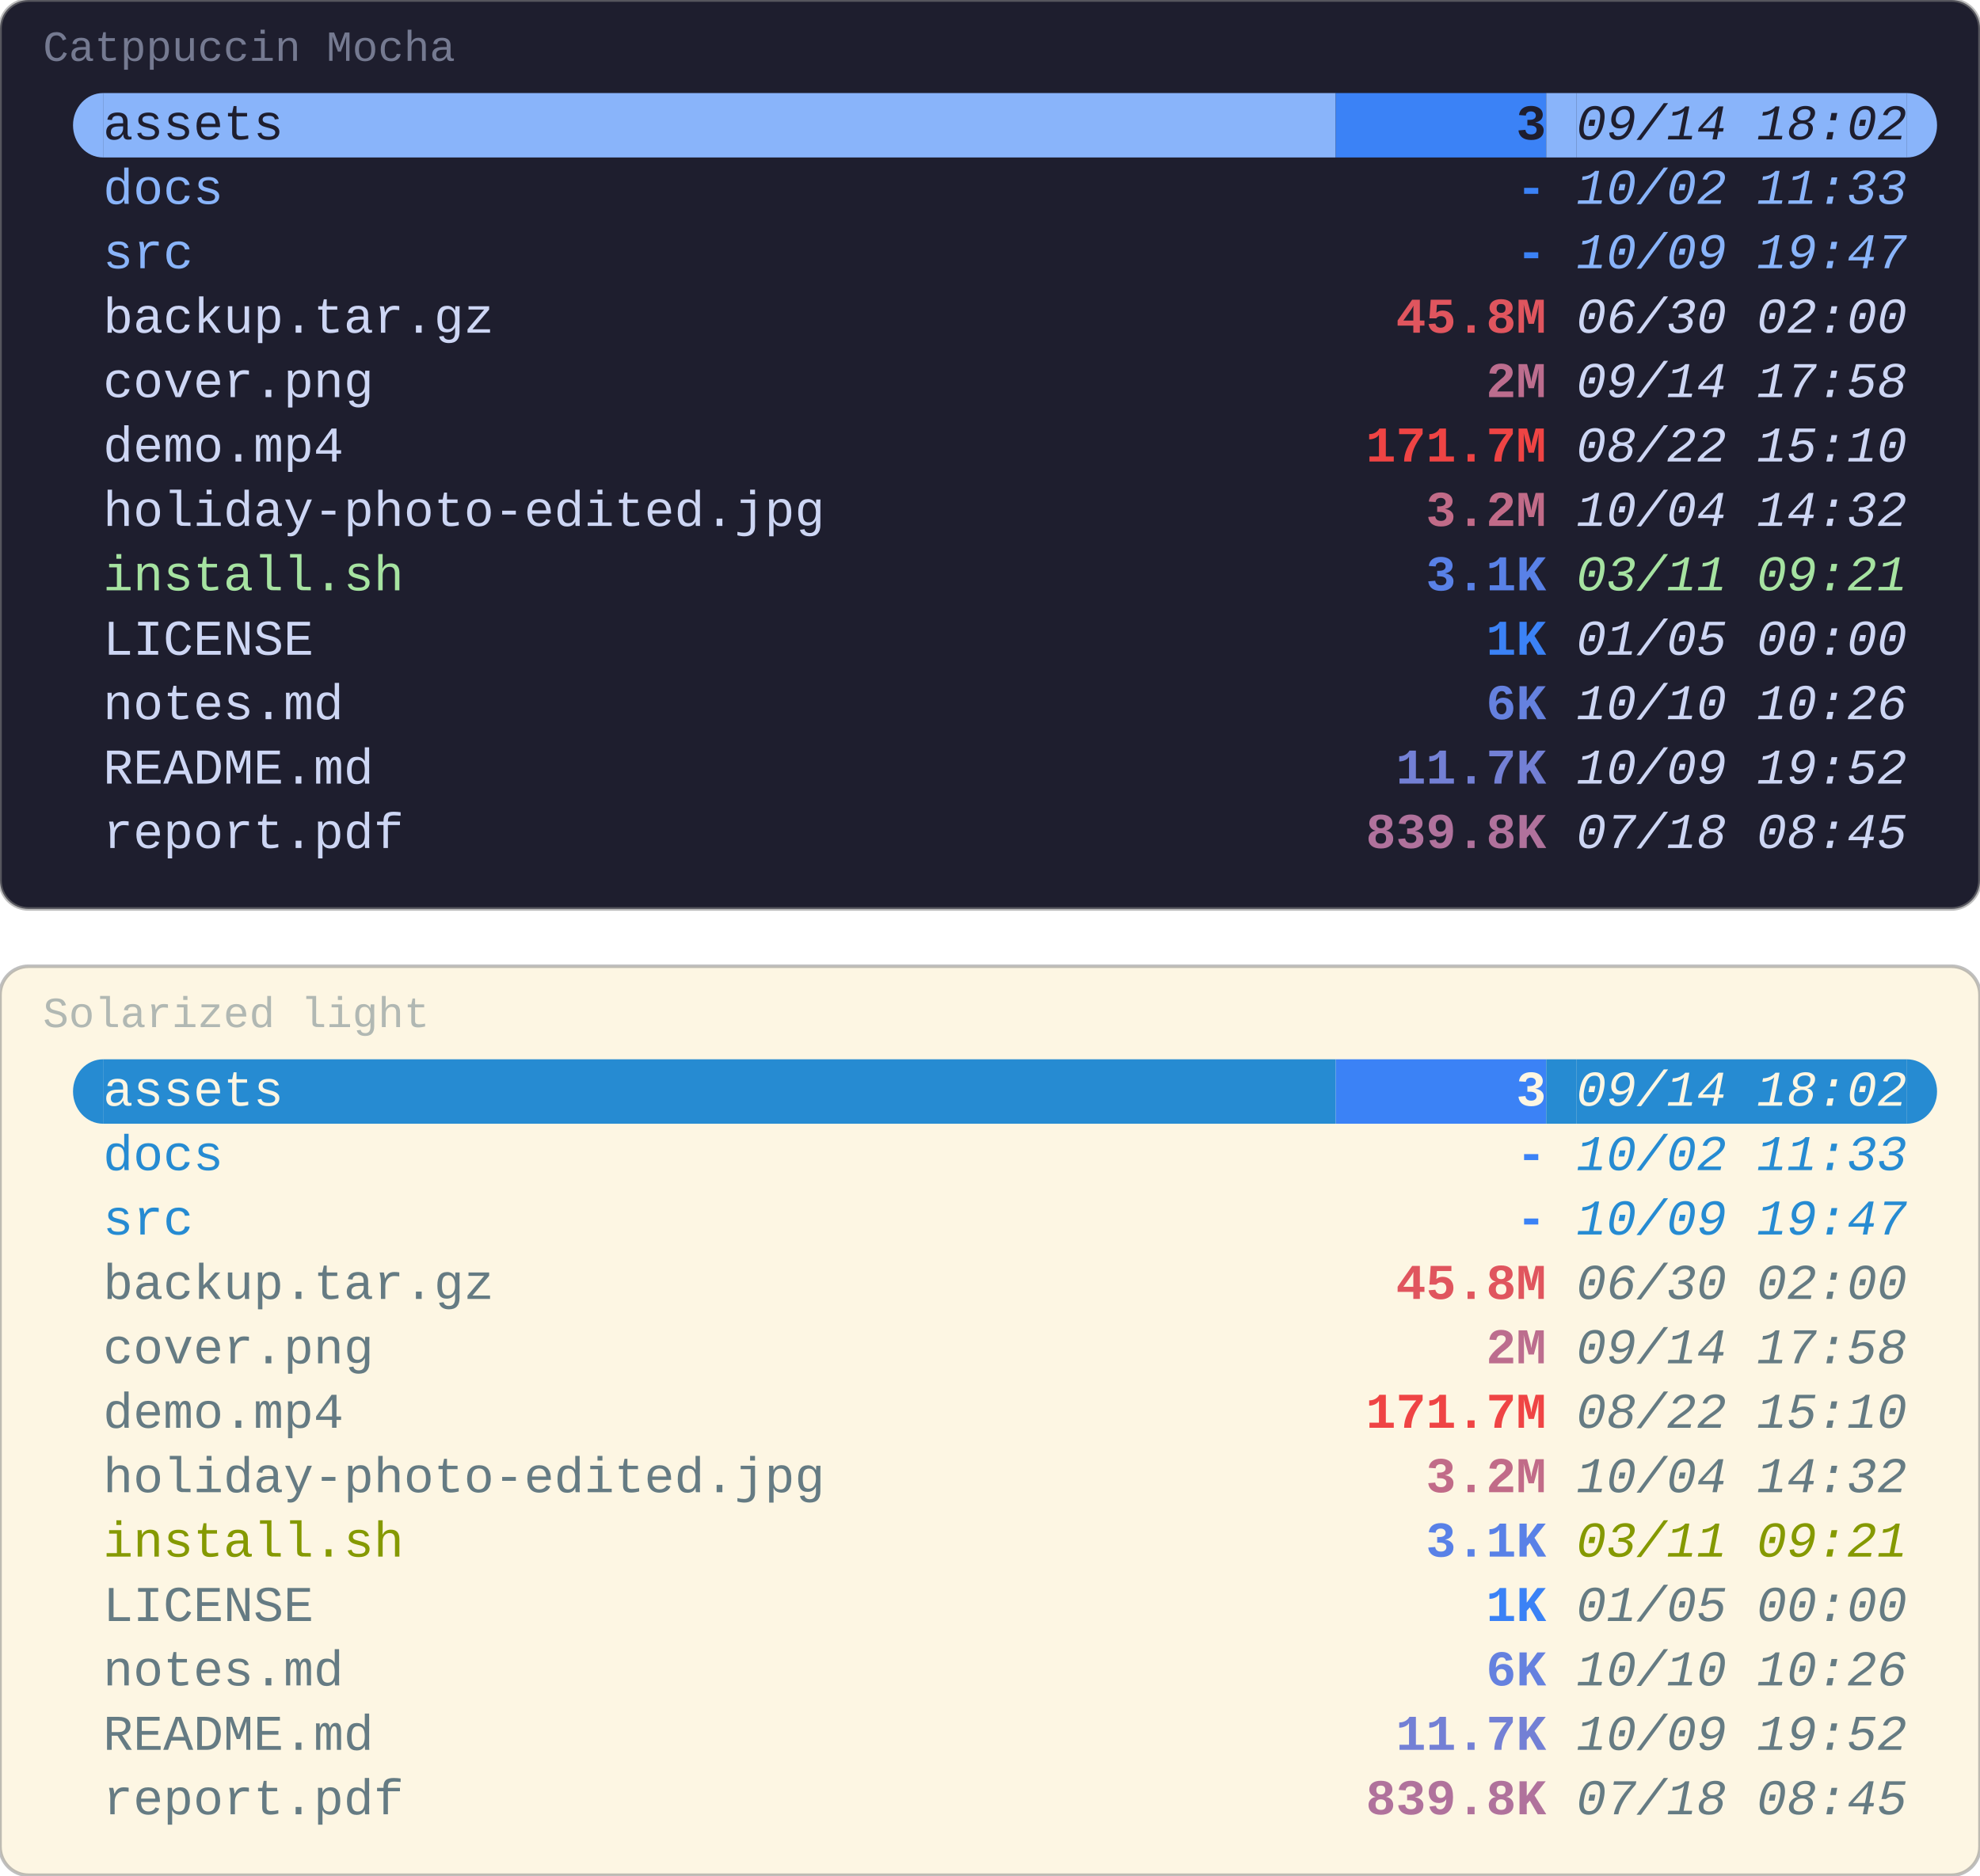
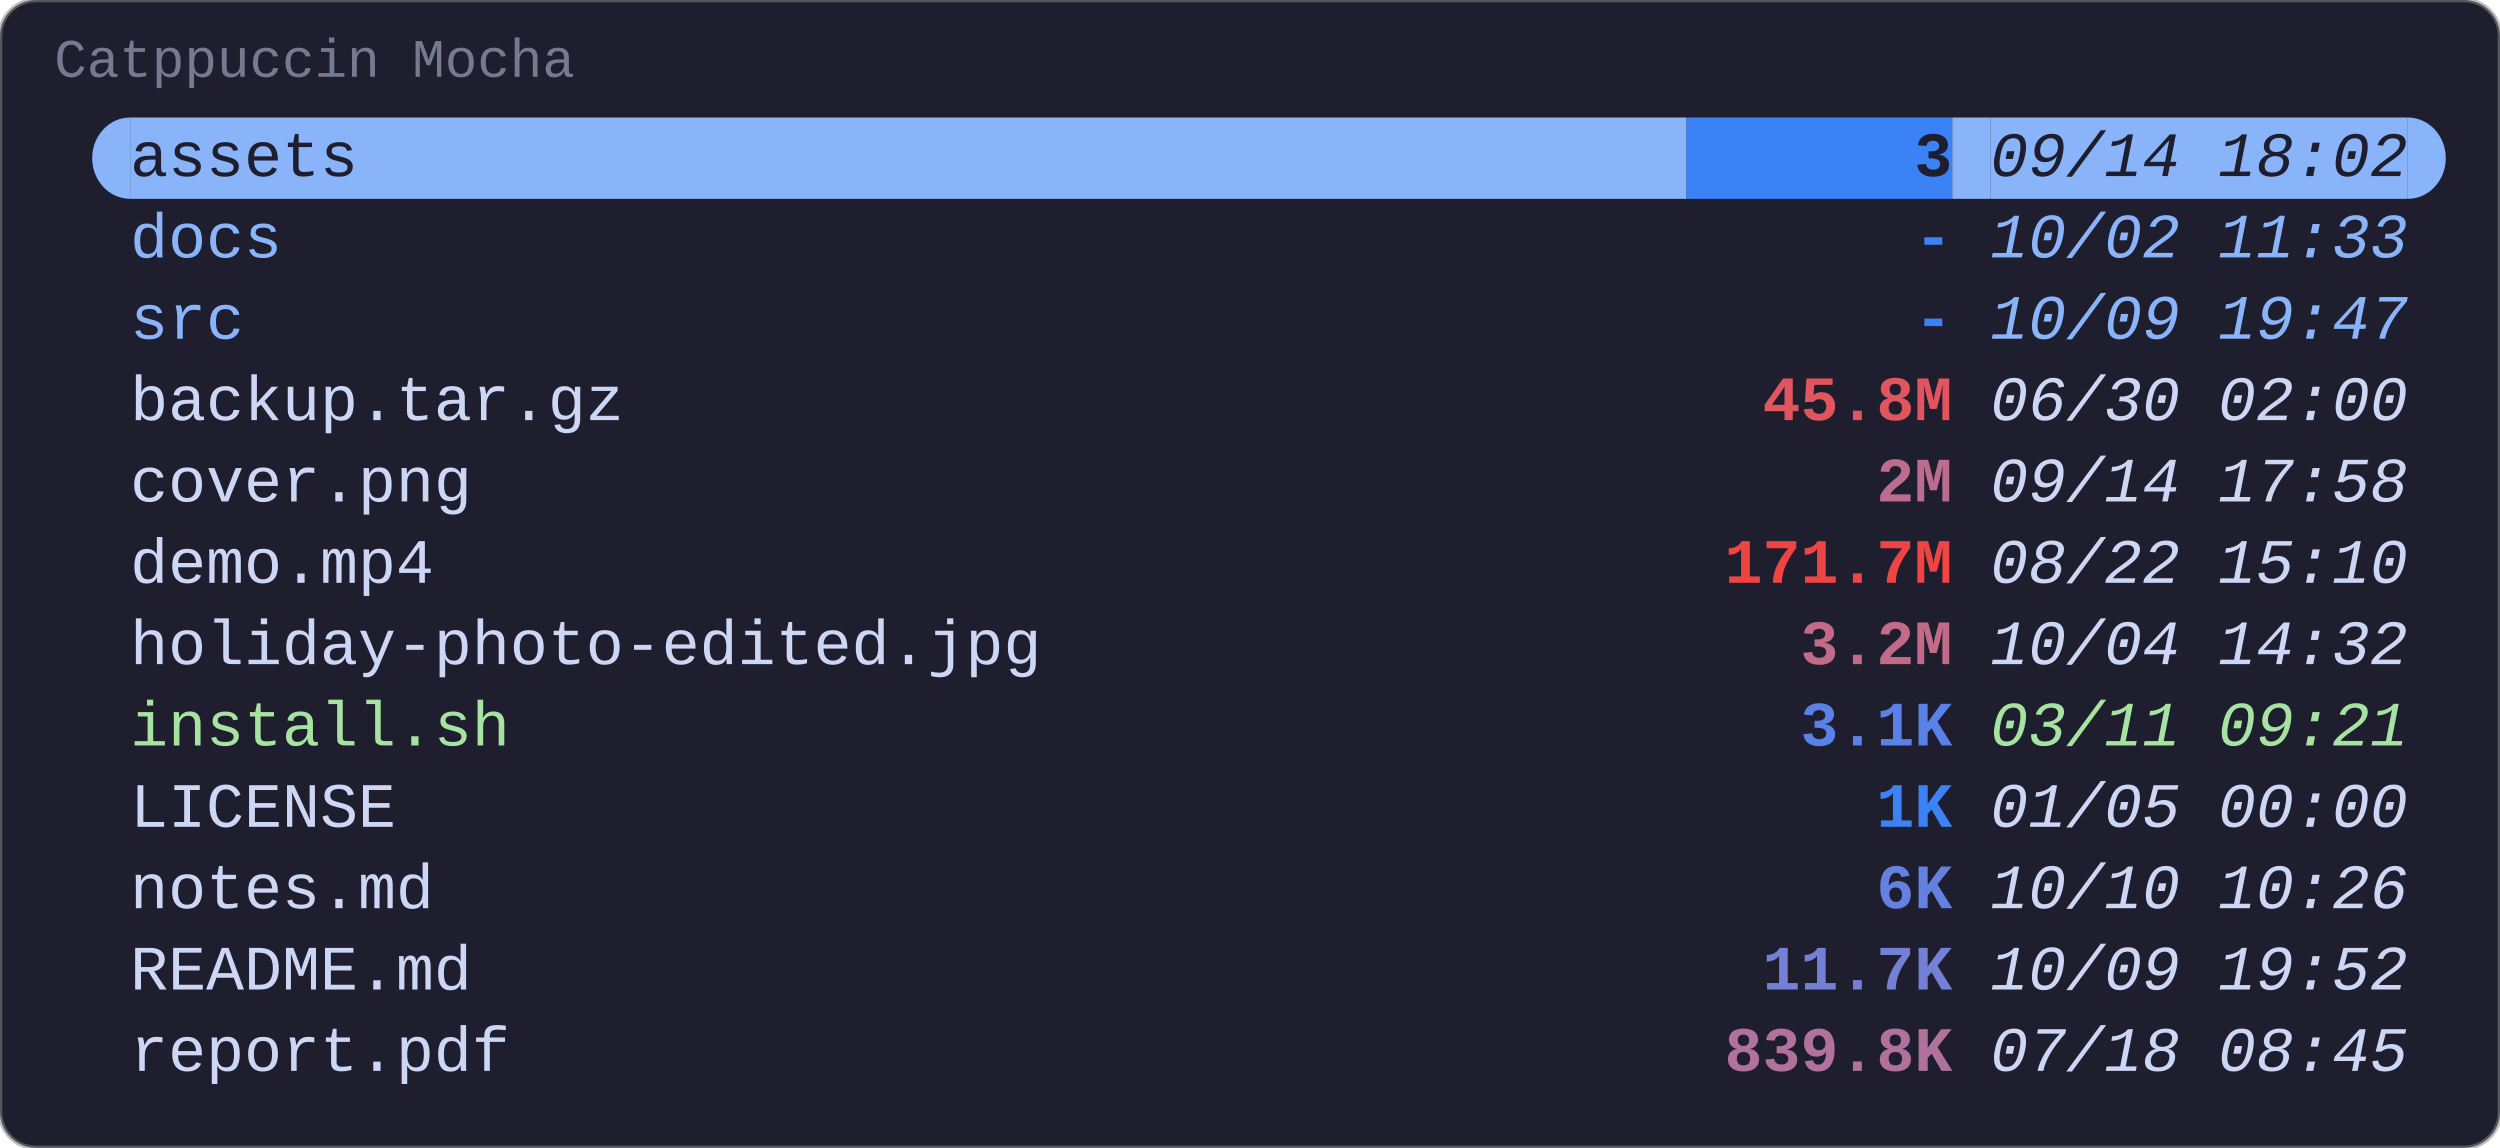
- <svg xmlns="http://www.w3.org/2000/svg" width="553.2" height="524" viewBox="0 0 553.2 524" role="img" data-source="9b3076b7450c7ba65877fa93c82a60eed7ac0cadcd6b75dcf68601d6b93e3f6a" font-family="ui-monospace, SFMono-Regular, Menlo, Consolas, 'Liberation Mono', monospace" font-size="14">
+ <svg xmlns="http://www.w3.org/2000/svg" width="553.2" height="254" viewBox="0 0 553.2 254" role="img" data-source="16b8280bd20492a24fd2635e34b22936ea894de15ecd92290d5f0c61240da5ed" font-family="ui-monospace, SFMono-Regular, Menlo, Consolas, 'Liberation Mono', monospace" font-size="14">
  <g transform="translate(0,0)">
    <rect width="553.2" height="254" rx="8" fill="#1e1e2e" stroke="#8888" stroke-width="1" />
    <text x="12" y="17" font-size="12" fill="#757a91">Catppuccin Mocha</text>
    <path d="M28.8,26 A8.4,9 0 0 0 28.8,44 Z" fill="#89b4fa" />
    <rect x="28.8" y="26" width="344.4" height="18" fill="#89b4fa" />
    <text x="28.8" y="38.96" fill="#1e1e2e">assets</text>
    <rect x="373.2" y="26" width="58.8" height="18" fill="#3b82f6" />
    <text x="423.6" y="38.96" fill="#1e1e2e" font-weight="bold">3</text>
    <rect x="432" y="26" width="8.4" height="18" fill="#89b4fa" />
    <rect x="440.4" y="26" width="92.4" height="18" fill="#89b4fa" />
    <text x="440.4" y="38.96" fill="#1e1e2e" font-style="italic">09/14</text>
    <text x="490.8" y="38.96" fill="#1e1e2e" font-style="italic">18:02</text>
    <path d="M532.8,26 A8.4,9 0 0 1 532.8,44 Z" fill="#89b4fa" />
    <text x="28.8" y="56.96" fill="#89b4fa">docs</text>
    <text x="423.6" y="56.96" fill="#3b82f6" font-weight="bold">-</text>
    <text x="440.4" y="56.96" fill="#89b4fa" font-style="italic">10/02</text>
    <text x="490.8" y="56.96" fill="#89b4fa" font-style="italic">11:33</text>
    <text x="28.8" y="74.96" fill="#89b4fa">src</text>
    <text x="423.6" y="74.96" fill="#3b82f6" font-weight="bold">-</text>
    <text x="440.4" y="74.96" fill="#89b4fa" font-style="italic">10/09</text>
    <text x="490.8" y="74.96" fill="#89b4fa" font-style="italic">19:47</text>
    <text x="28.8" y="92.96" fill="#cdd6f4">backup.tar.gz</text>
    <text x="390" y="92.96" fill="#e0555e" font-weight="bold">45.8M</text>
    <text x="440.4" y="92.96" fill="#cdd6f4" font-style="italic">06/30</text>
    <text x="490.8" y="92.96" fill="#cdd6f4" font-style="italic">02:00</text>
    <text x="28.8" y="110.96" fill="#cdd6f4">cover.png</text>
    <text x="415.2" y="110.96" fill="#bc6d8e" font-weight="bold">2M</text>
    <text x="440.4" y="110.96" fill="#cdd6f4" font-style="italic">09/14</text>
    <text x="490.8" y="110.96" fill="#cdd6f4" font-style="italic">17:58</text>
    <text x="28.8" y="128.96" fill="#cdd6f4">demo.mp4</text>
    <text x="381.6" y="128.96" fill="#ef4444" font-weight="bold">171.7M</text>
    <text x="440.4" y="128.96" fill="#cdd6f4" font-style="italic">08/22</text>
    <text x="490.8" y="128.96" fill="#cdd6f4" font-style="italic">15:10</text>
    <text x="28.8" y="146.96" fill="#cdd6f4">holiday-photo-edited.jpg</text>
    <text x="398.4" y="146.96" fill="#c16b88" font-weight="bold">3.2M</text>
    <text x="440.4" y="146.96" fill="#cdd6f4" font-style="italic">10/04</text>
    <text x="490.8" y="146.96" fill="#cdd6f4" font-style="italic">14:32</text>
    <text x="28.8" y="164.96" fill="#a6e3a1">install.sh</text>
    <text x="398.4" y="164.96" fill="#5981e7" font-weight="bold">3.1K</text>
    <text x="440.4" y="164.96" fill="#a6e3a1" font-style="italic">03/11</text>
    <text x="490.8" y="164.96" fill="#a6e3a1" font-style="italic">09:21</text>
    <text x="28.8" y="182.96" fill="#cdd6f4">LICENSE</text>
    <text x="415.2" y="182.96" fill="#3b82f6" font-weight="bold">1K</text>
    <text x="440.4" y="182.96" fill="#cdd6f4" font-style="italic">01/05</text>
    <text x="490.8" y="182.96" fill="#cdd6f4" font-style="italic">00:00</text>
    <text x="28.8" y="200.96" fill="#cdd6f4">notes.md</text>
    <text x="415.2" y="200.96" fill="#6581df" font-weight="bold">6K</text>
    <text x="440.4" y="200.96" fill="#cdd6f4" font-style="italic">10/10</text>
    <text x="490.8" y="200.96" fill="#cdd6f4" font-style="italic">10:26</text>
    <text x="28.8" y="218.96" fill="#cdd6f4">README.md</text>
    <text x="390" y="218.96" fill="#7380d5" font-weight="bold">11.7K</text>
    <text x="440.4" y="218.96" fill="#cdd6f4" font-style="italic">10/09</text>
    <text x="490.8" y="218.96" fill="#cdd6f4" font-style="italic">19:52</text>
    <text x="28.8" y="236.96" fill="#cdd6f4">report.pdf</text>
    <text x="381.6" y="236.96" fill="#b0729c" font-weight="bold">839.8K</text>
    <text x="440.4" y="236.96" fill="#cdd6f4" font-style="italic">07/18</text>
    <text x="490.8" y="236.96" fill="#cdd6f4" font-style="italic">08:45</text>
  </g>
-   <g transform="translate(0,270)">
-     <rect width="553.2" height="254" rx="8" fill="#fdf6e3" stroke="#8888" stroke-width="1" />
-     <text x="12" y="17" font-size="12" fill="#b1b8b3">Solarized light</text>
-     <path d="M28.8,26 A8.4,9 0 0 0 28.8,44 Z" fill="#268bd2" />
-     <rect x="28.8" y="26" width="344.4" height="18" fill="#268bd2" />
-     <text x="28.8" y="38.96" fill="#fdf6e3">assets</text>
-     <rect x="373.2" y="26" width="58.8" height="18" fill="#3b82f6" />
-     <text x="423.6" y="38.96" fill="#fdf6e3" font-weight="bold">3</text>
-     <rect x="432" y="26" width="8.4" height="18" fill="#268bd2" />
-     <rect x="440.4" y="26" width="92.4" height="18" fill="#268bd2" />
-     <text x="440.4" y="38.96" fill="#fdf6e3" font-style="italic">09/14</text>
-     <text x="490.8" y="38.96" fill="#fdf6e3" font-style="italic">18:02</text>
-     <path d="M532.8,26 A8.4,9 0 0 1 532.8,44 Z" fill="#268bd2" />
-     <text x="28.8" y="56.96" fill="#268bd2">docs</text>
-     <text x="423.6" y="56.96" fill="#3b82f6" font-weight="bold">-</text>
-     <text x="440.4" y="56.96" fill="#268bd2" font-style="italic">10/02</text>
-     <text x="490.8" y="56.96" fill="#268bd2" font-style="italic">11:33</text>
-     <text x="28.8" y="74.96" fill="#268bd2">src</text>
-     <text x="423.6" y="74.96" fill="#3b82f6" font-weight="bold">-</text>
-     <text x="440.4" y="74.96" fill="#268bd2" font-style="italic">10/09</text>
-     <text x="490.8" y="74.96" fill="#268bd2" font-style="italic">19:47</text>
-     <text x="28.8" y="92.96" fill="#657b83">backup.tar.gz</text>
-     <text x="390" y="92.96" fill="#e0555e" font-weight="bold">45.8M</text>
-     <text x="440.4" y="92.96" fill="#657b83" font-style="italic">06/30</text>
-     <text x="490.8" y="92.96" fill="#657b83" font-style="italic">02:00</text>
-     <text x="28.8" y="110.96" fill="#657b83">cover.png</text>
-     <text x="415.2" y="110.96" fill="#bc6d8e" font-weight="bold">2M</text>
-     <text x="440.4" y="110.96" fill="#657b83" font-style="italic">09/14</text>
-     <text x="490.8" y="110.96" fill="#657b83" font-style="italic">17:58</text>
-     <text x="28.8" y="128.96" fill="#657b83">demo.mp4</text>
-     <text x="381.6" y="128.96" fill="#ef4444" font-weight="bold">171.7M</text>
-     <text x="440.4" y="128.96" fill="#657b83" font-style="italic">08/22</text>
-     <text x="490.8" y="128.96" fill="#657b83" font-style="italic">15:10</text>
-     <text x="28.8" y="146.96" fill="#657b83">holiday-photo-edited.jpg</text>
-     <text x="398.4" y="146.96" fill="#c16b88" font-weight="bold">3.2M</text>
-     <text x="440.4" y="146.96" fill="#657b83" font-style="italic">10/04</text>
-     <text x="490.8" y="146.96" fill="#657b83" font-style="italic">14:32</text>
-     <text x="28.8" y="164.96" fill="#859900">install.sh</text>
-     <text x="398.4" y="164.96" fill="#5981e7" font-weight="bold">3.1K</text>
-     <text x="440.4" y="164.96" fill="#859900" font-style="italic">03/11</text>
-     <text x="490.8" y="164.96" fill="#859900" font-style="italic">09:21</text>
-     <text x="28.8" y="182.96" fill="#657b83">LICENSE</text>
-     <text x="415.2" y="182.96" fill="#3b82f6" font-weight="bold">1K</text>
-     <text x="440.4" y="182.96" fill="#657b83" font-style="italic">01/05</text>
-     <text x="490.8" y="182.96" fill="#657b83" font-style="italic">00:00</text>
-     <text x="28.8" y="200.96" fill="#657b83">notes.md</text>
-     <text x="415.2" y="200.96" fill="#6581df" font-weight="bold">6K</text>
-     <text x="440.4" y="200.96" fill="#657b83" font-style="italic">10/10</text>
-     <text x="490.8" y="200.96" fill="#657b83" font-style="italic">10:26</text>
-     <text x="28.8" y="218.96" fill="#657b83">README.md</text>
-     <text x="390" y="218.96" fill="#7380d5" font-weight="bold">11.7K</text>
-     <text x="440.4" y="218.96" fill="#657b83" font-style="italic">10/09</text>
-     <text x="490.8" y="218.96" fill="#657b83" font-style="italic">19:52</text>
-     <text x="28.8" y="236.96" fill="#657b83">report.pdf</text>
-     <text x="381.6" y="236.96" fill="#b0729c" font-weight="bold">839.8K</text>
-     <text x="440.4" y="236.96" fill="#657b83" font-style="italic">07/18</text>
-     <text x="490.8" y="236.96" fill="#657b83" font-style="italic">08:45</text>
-   </g>
</svg>
